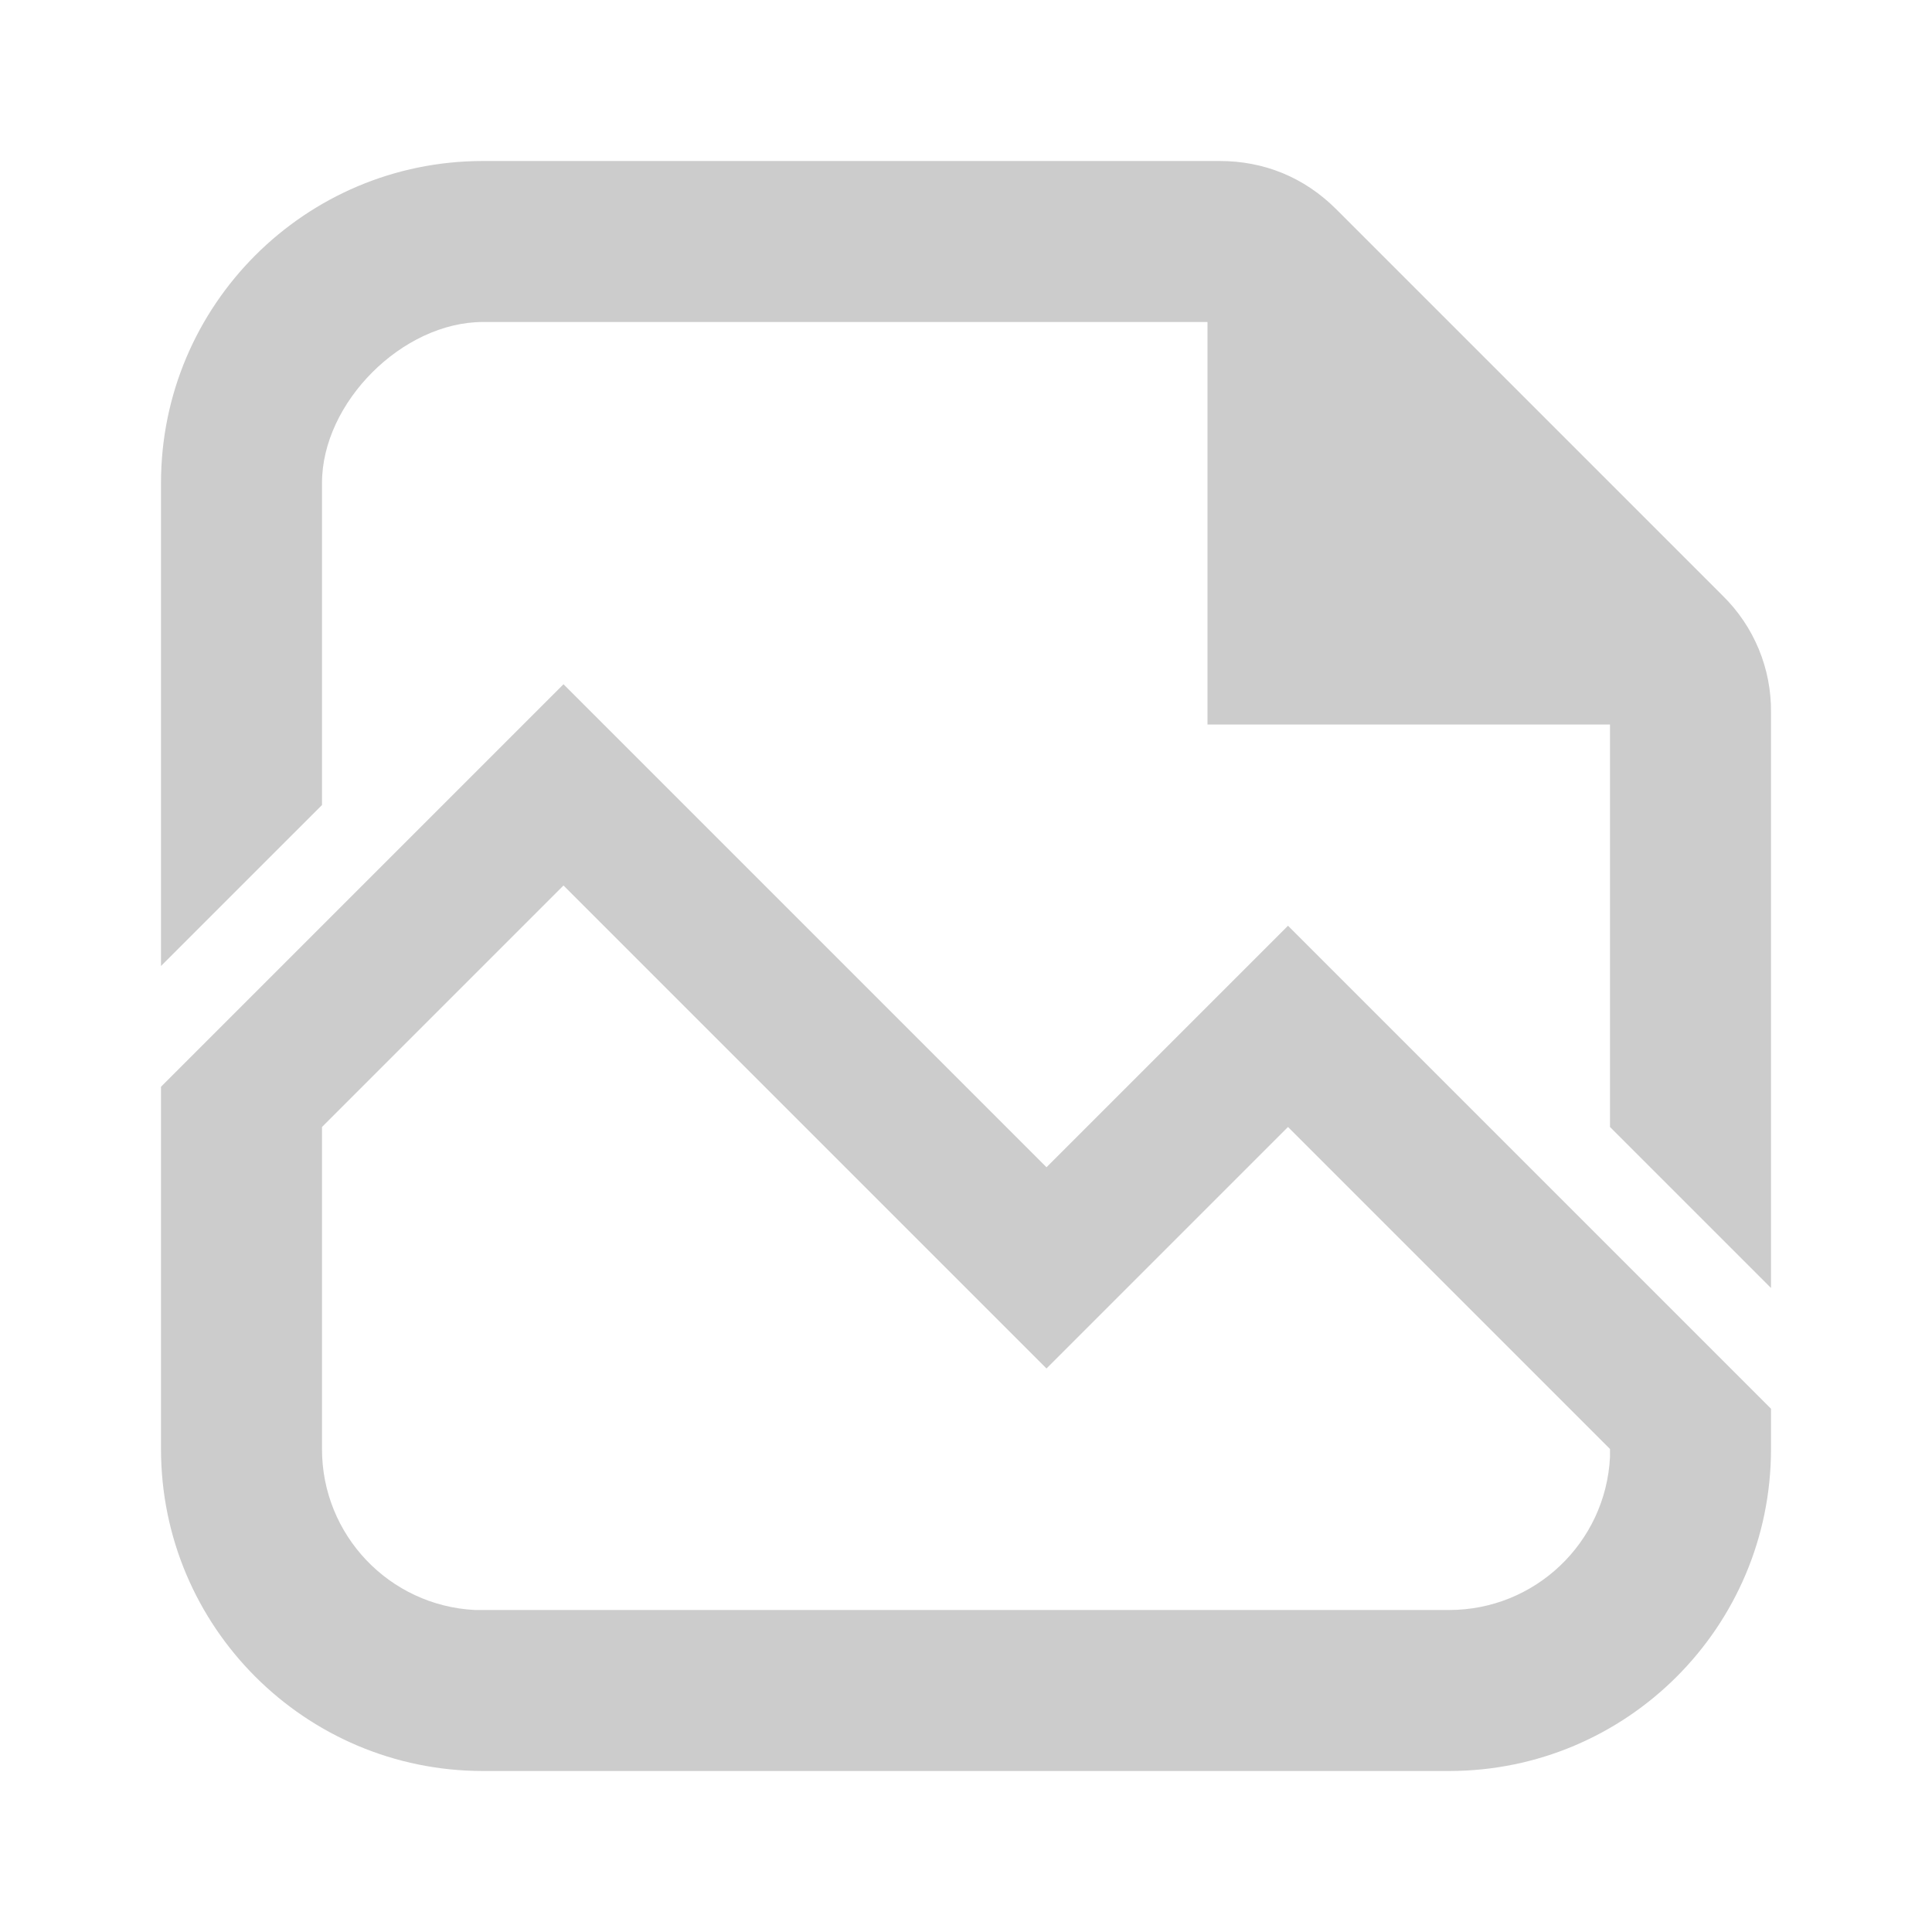
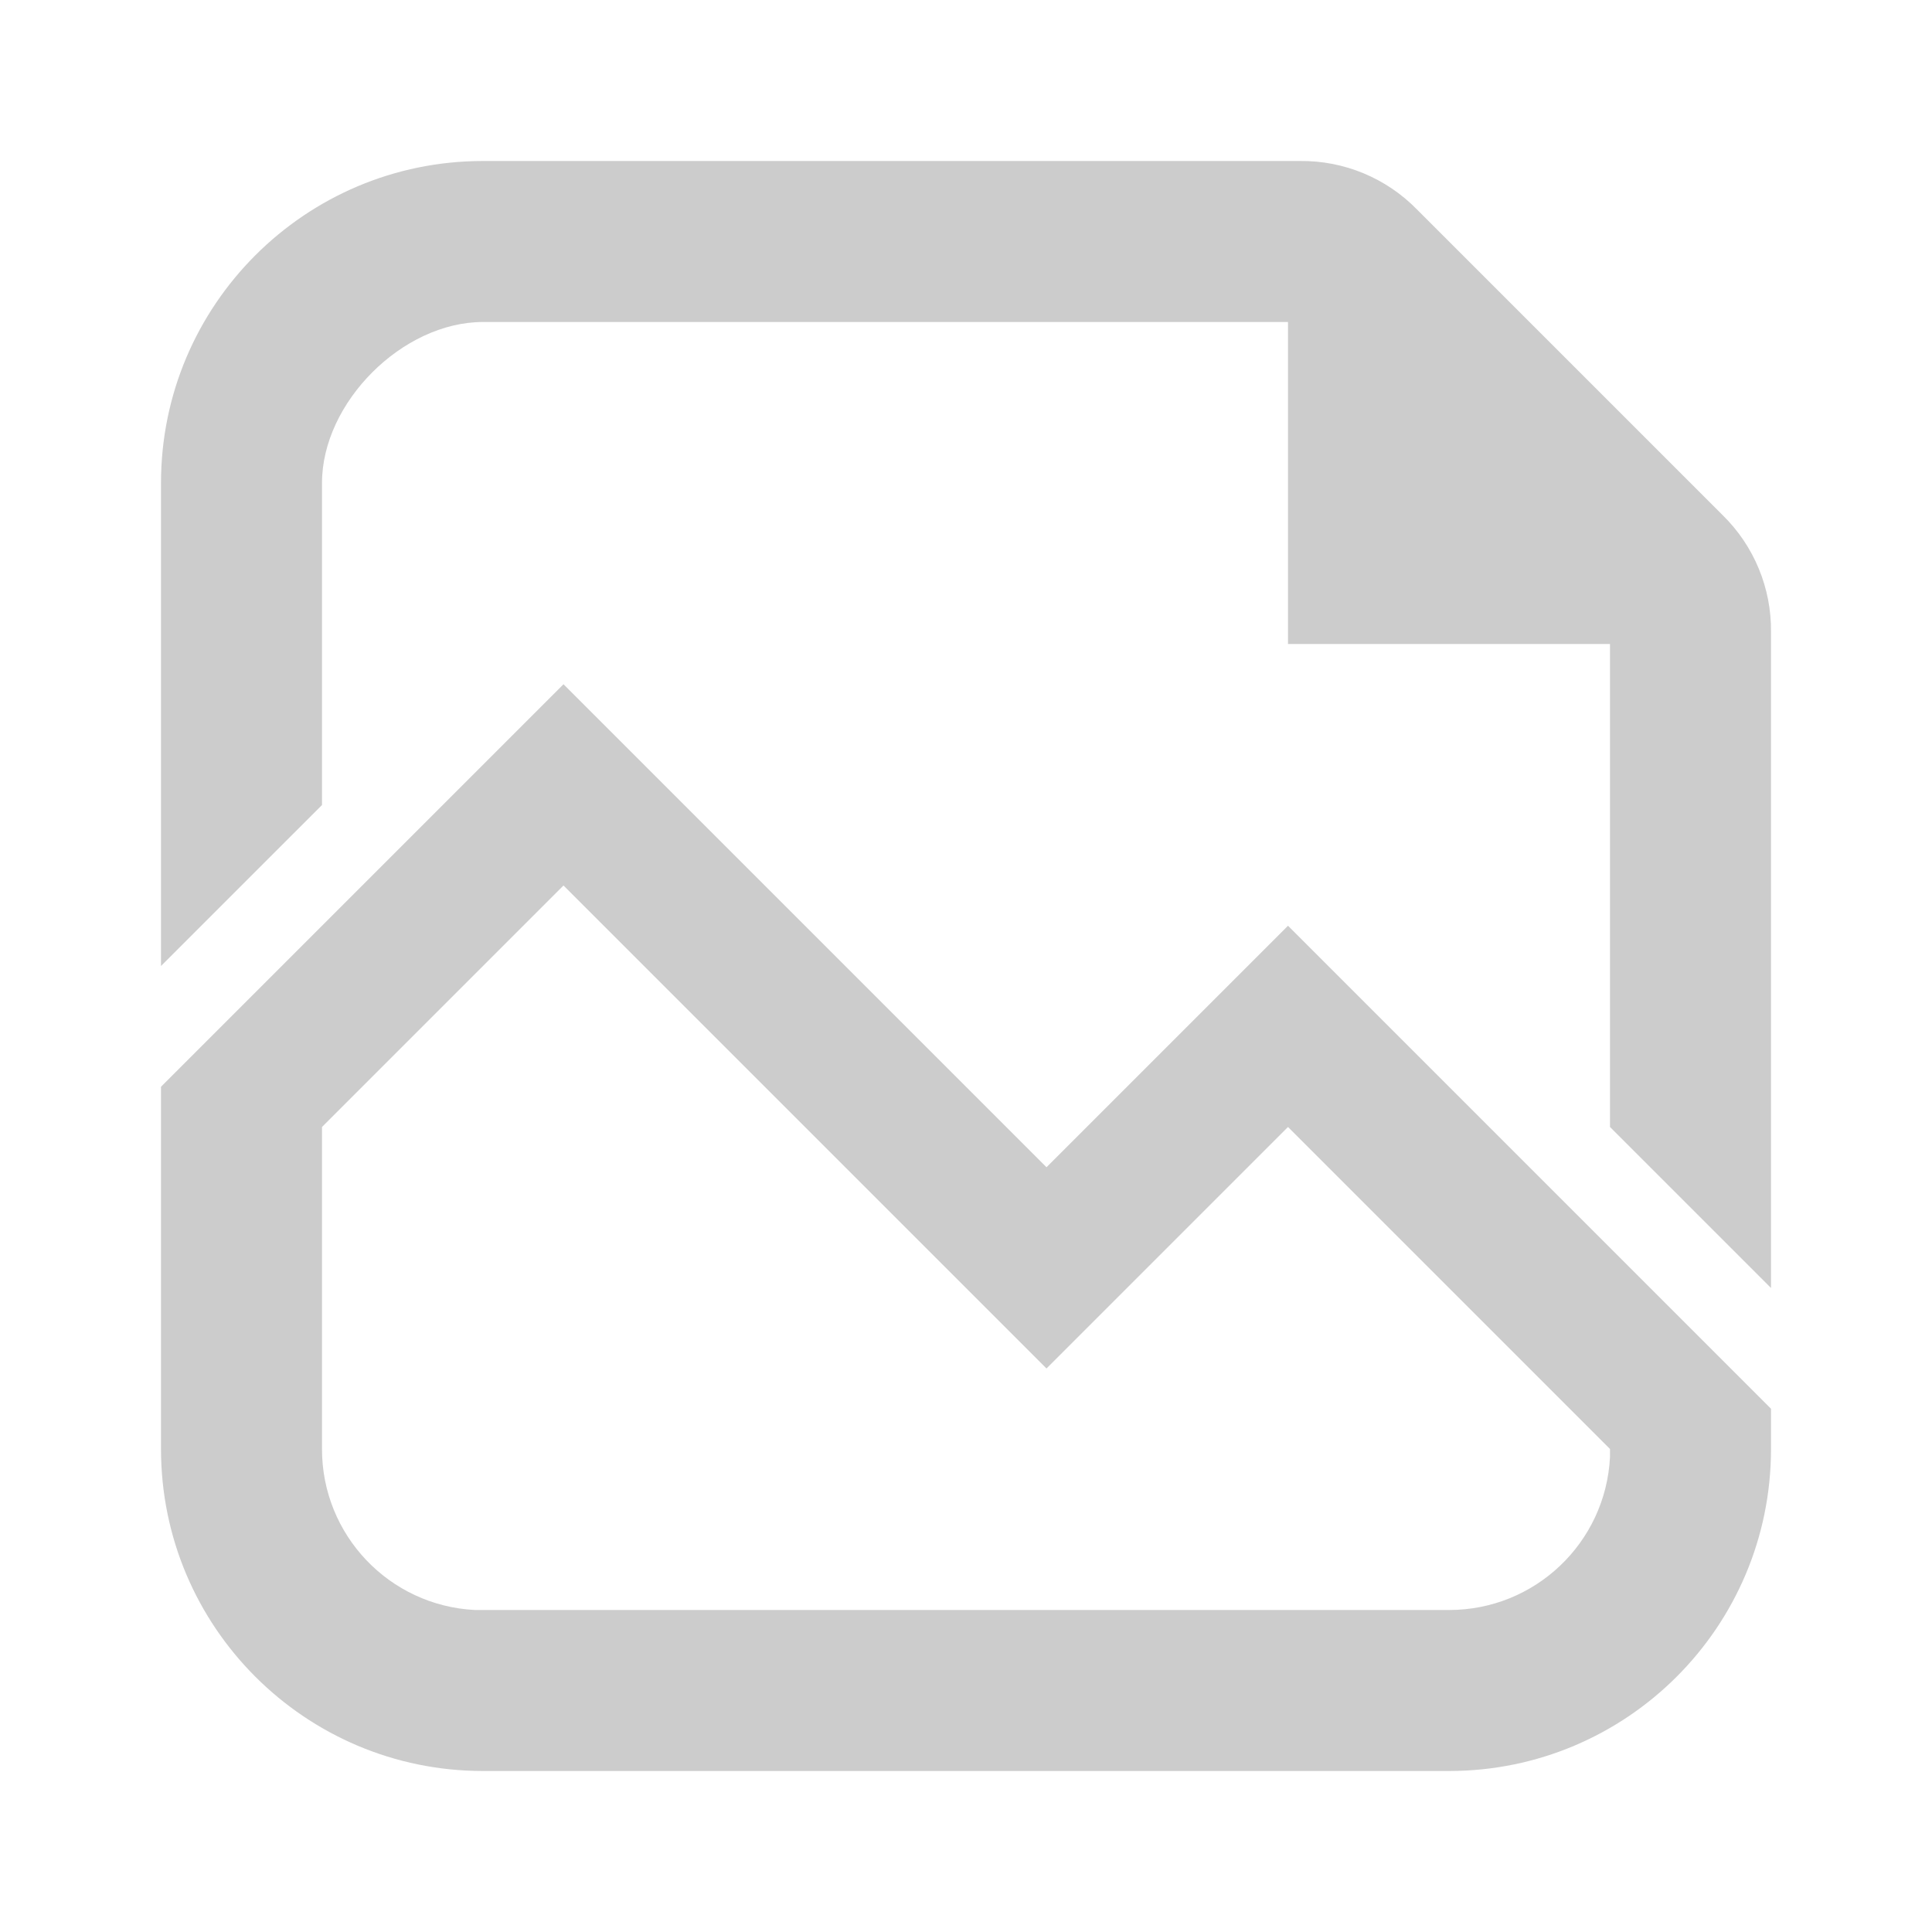
<svg xmlns="http://www.w3.org/2000/svg" width="48" height="48">
-   <path d="m14 17 12 12 6-6 12 12v1a8 8 0 0 1-8 8H12a8 8 0 0 1-8-8v-9l10-10Zm0 5-6 6v8a4 4 0 0 0 3.8 4H36a4 4 0 0 0 4-3.8V36l-8-8-6 6-12-12ZM30.3 4c1.1 0 2.1.4 2.9 1.2l9.6 9.6a4 4 0 0 1 1.2 2.9V32l-4-4V18H30V8H12c-2 0-4 2-4 4v8l-4 4V12a8 8 0 0 1 8-8h18.3Z" opacity="0.2" />
+   <path d="m14 17 12 12 6-6 12 12v1a8 8 0 0 1-8 8H12a8 8 0 0 1-8-8v-9l10-10Zm0 5-6 6v8a4 4 0 0 0 3.8 4H36a4 4 0 0 0 4-3.8V36l-8-8-6 6-12-12ZM32.3 4a4 4 0 0 1 2.9 1.2l7.6 7.6a4 4 0 0 1 1.2 2.9V32l-4-4V16h-8V8H12c-2 0-4 2-4 4v8l-4 4V12a8 8 0 0 1 8-8h20.3Z" opacity="0.2" />
</svg>
